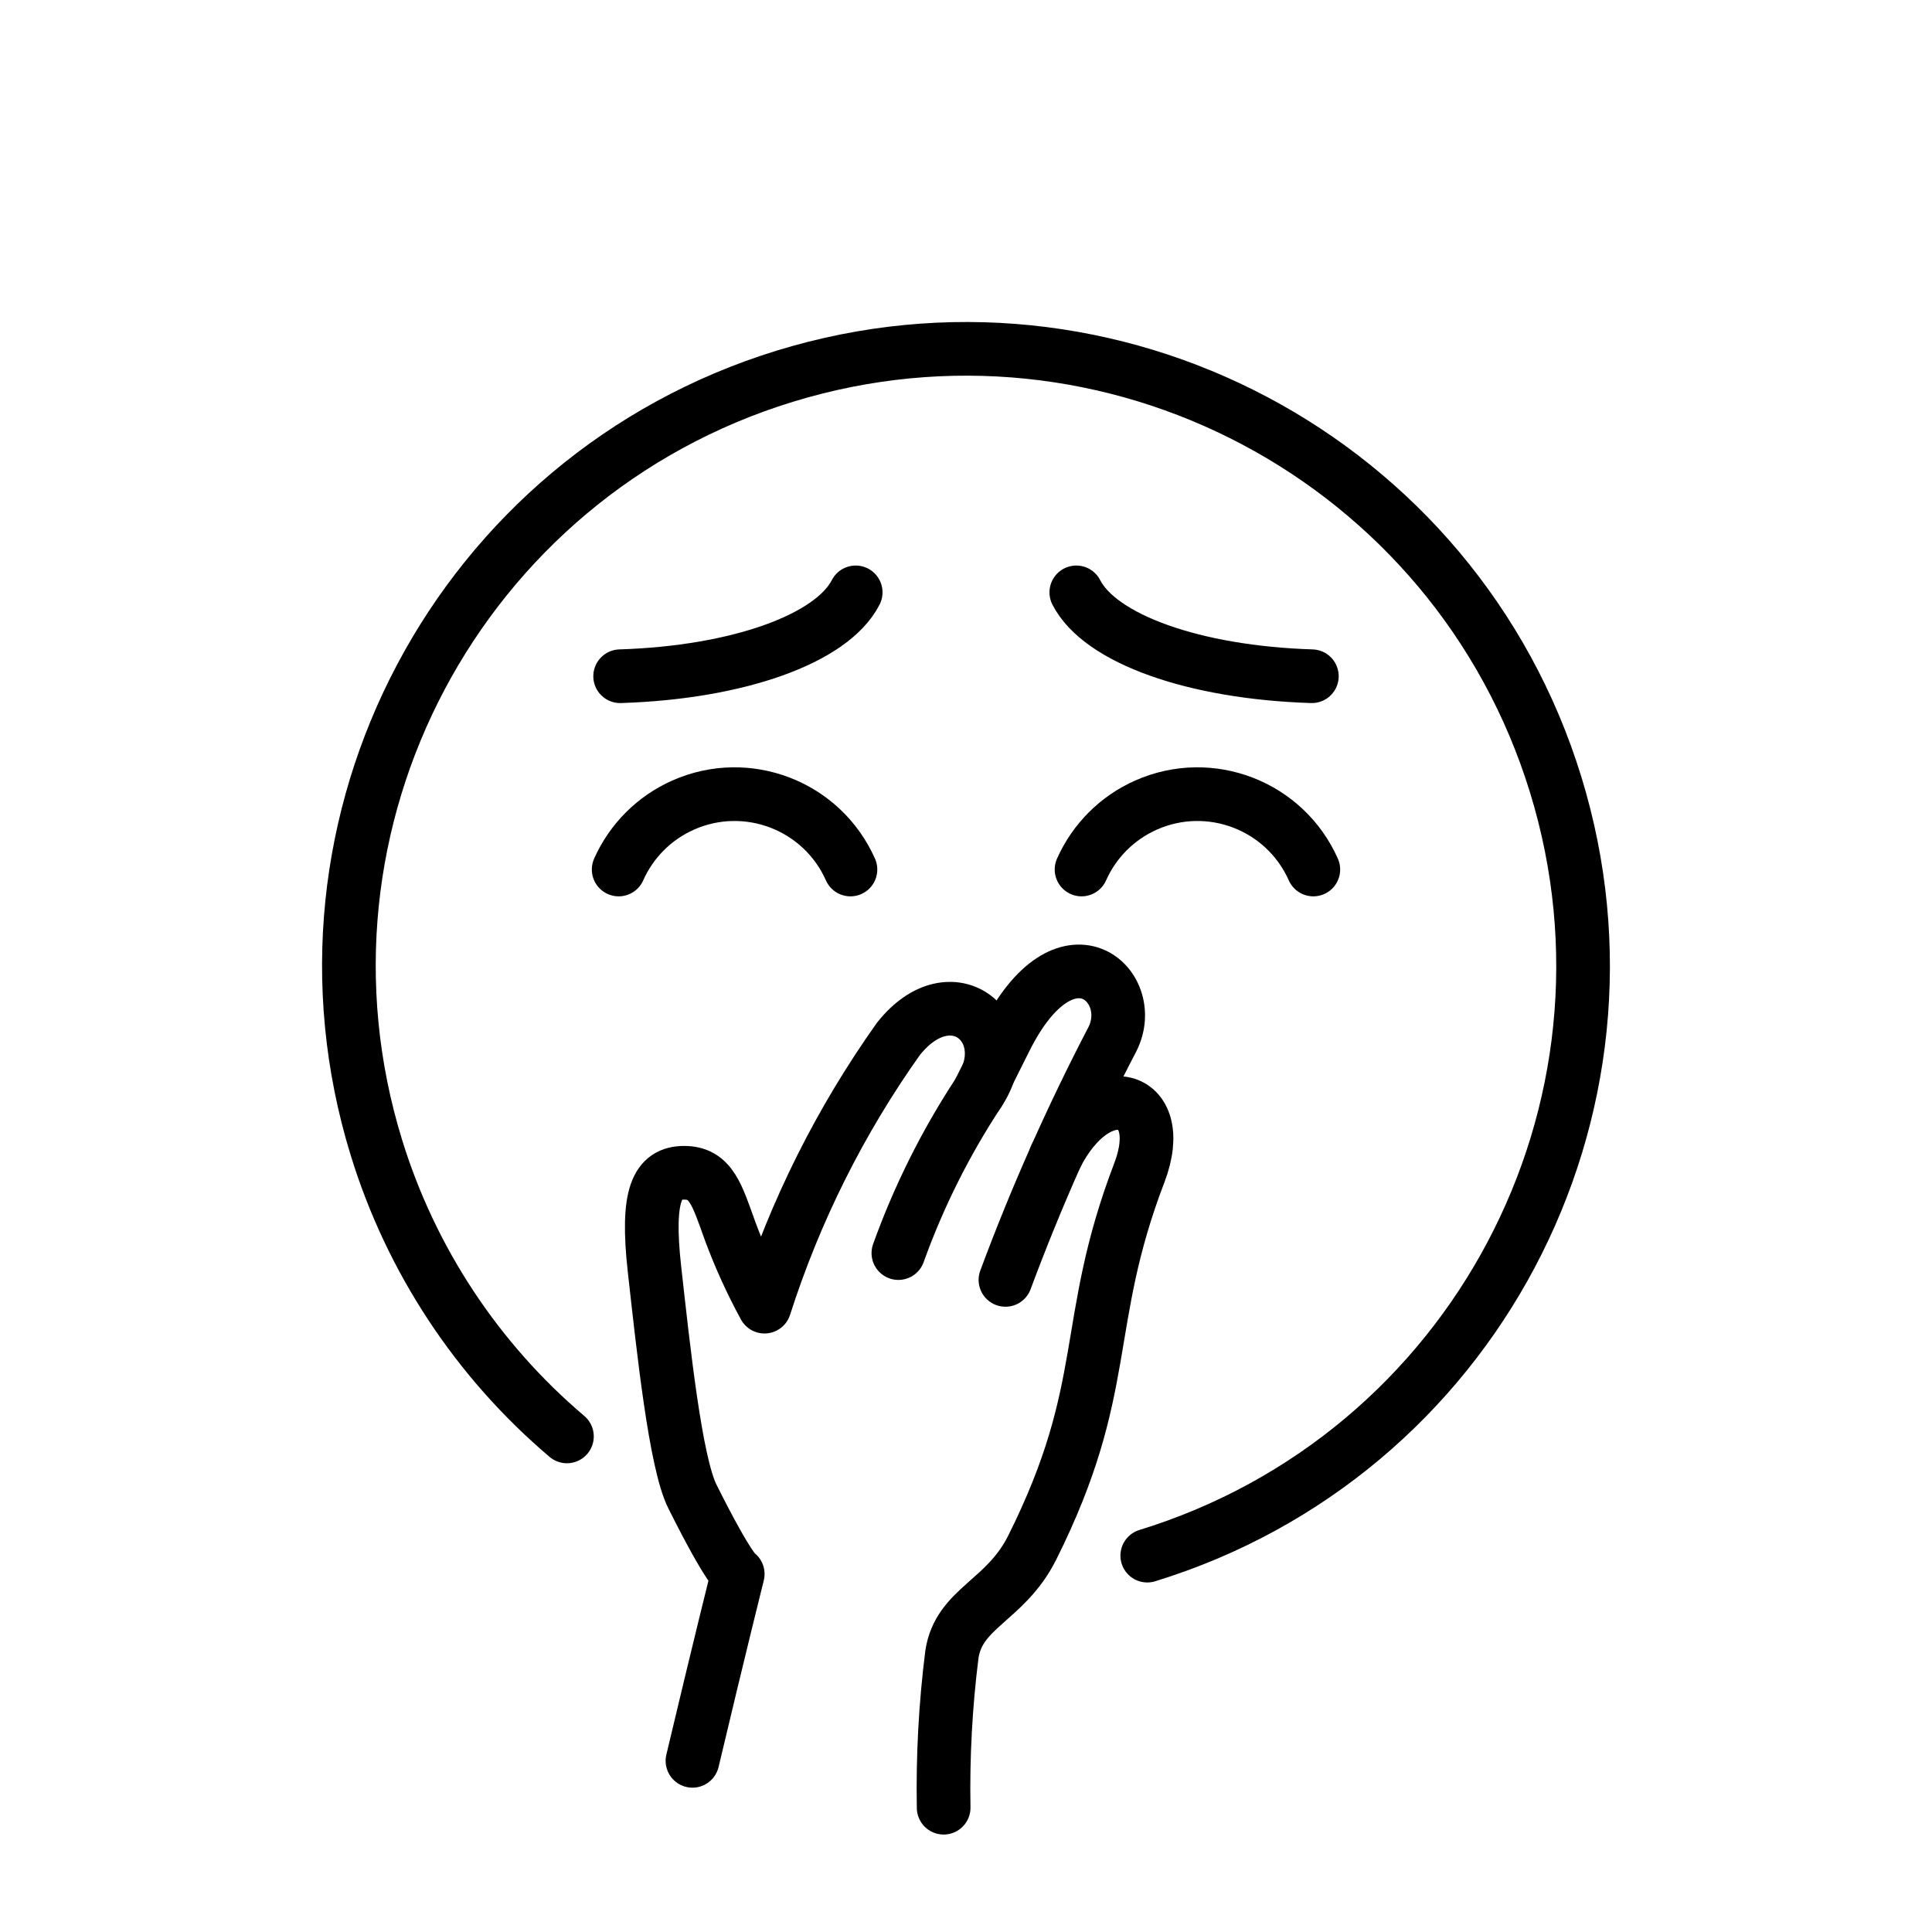
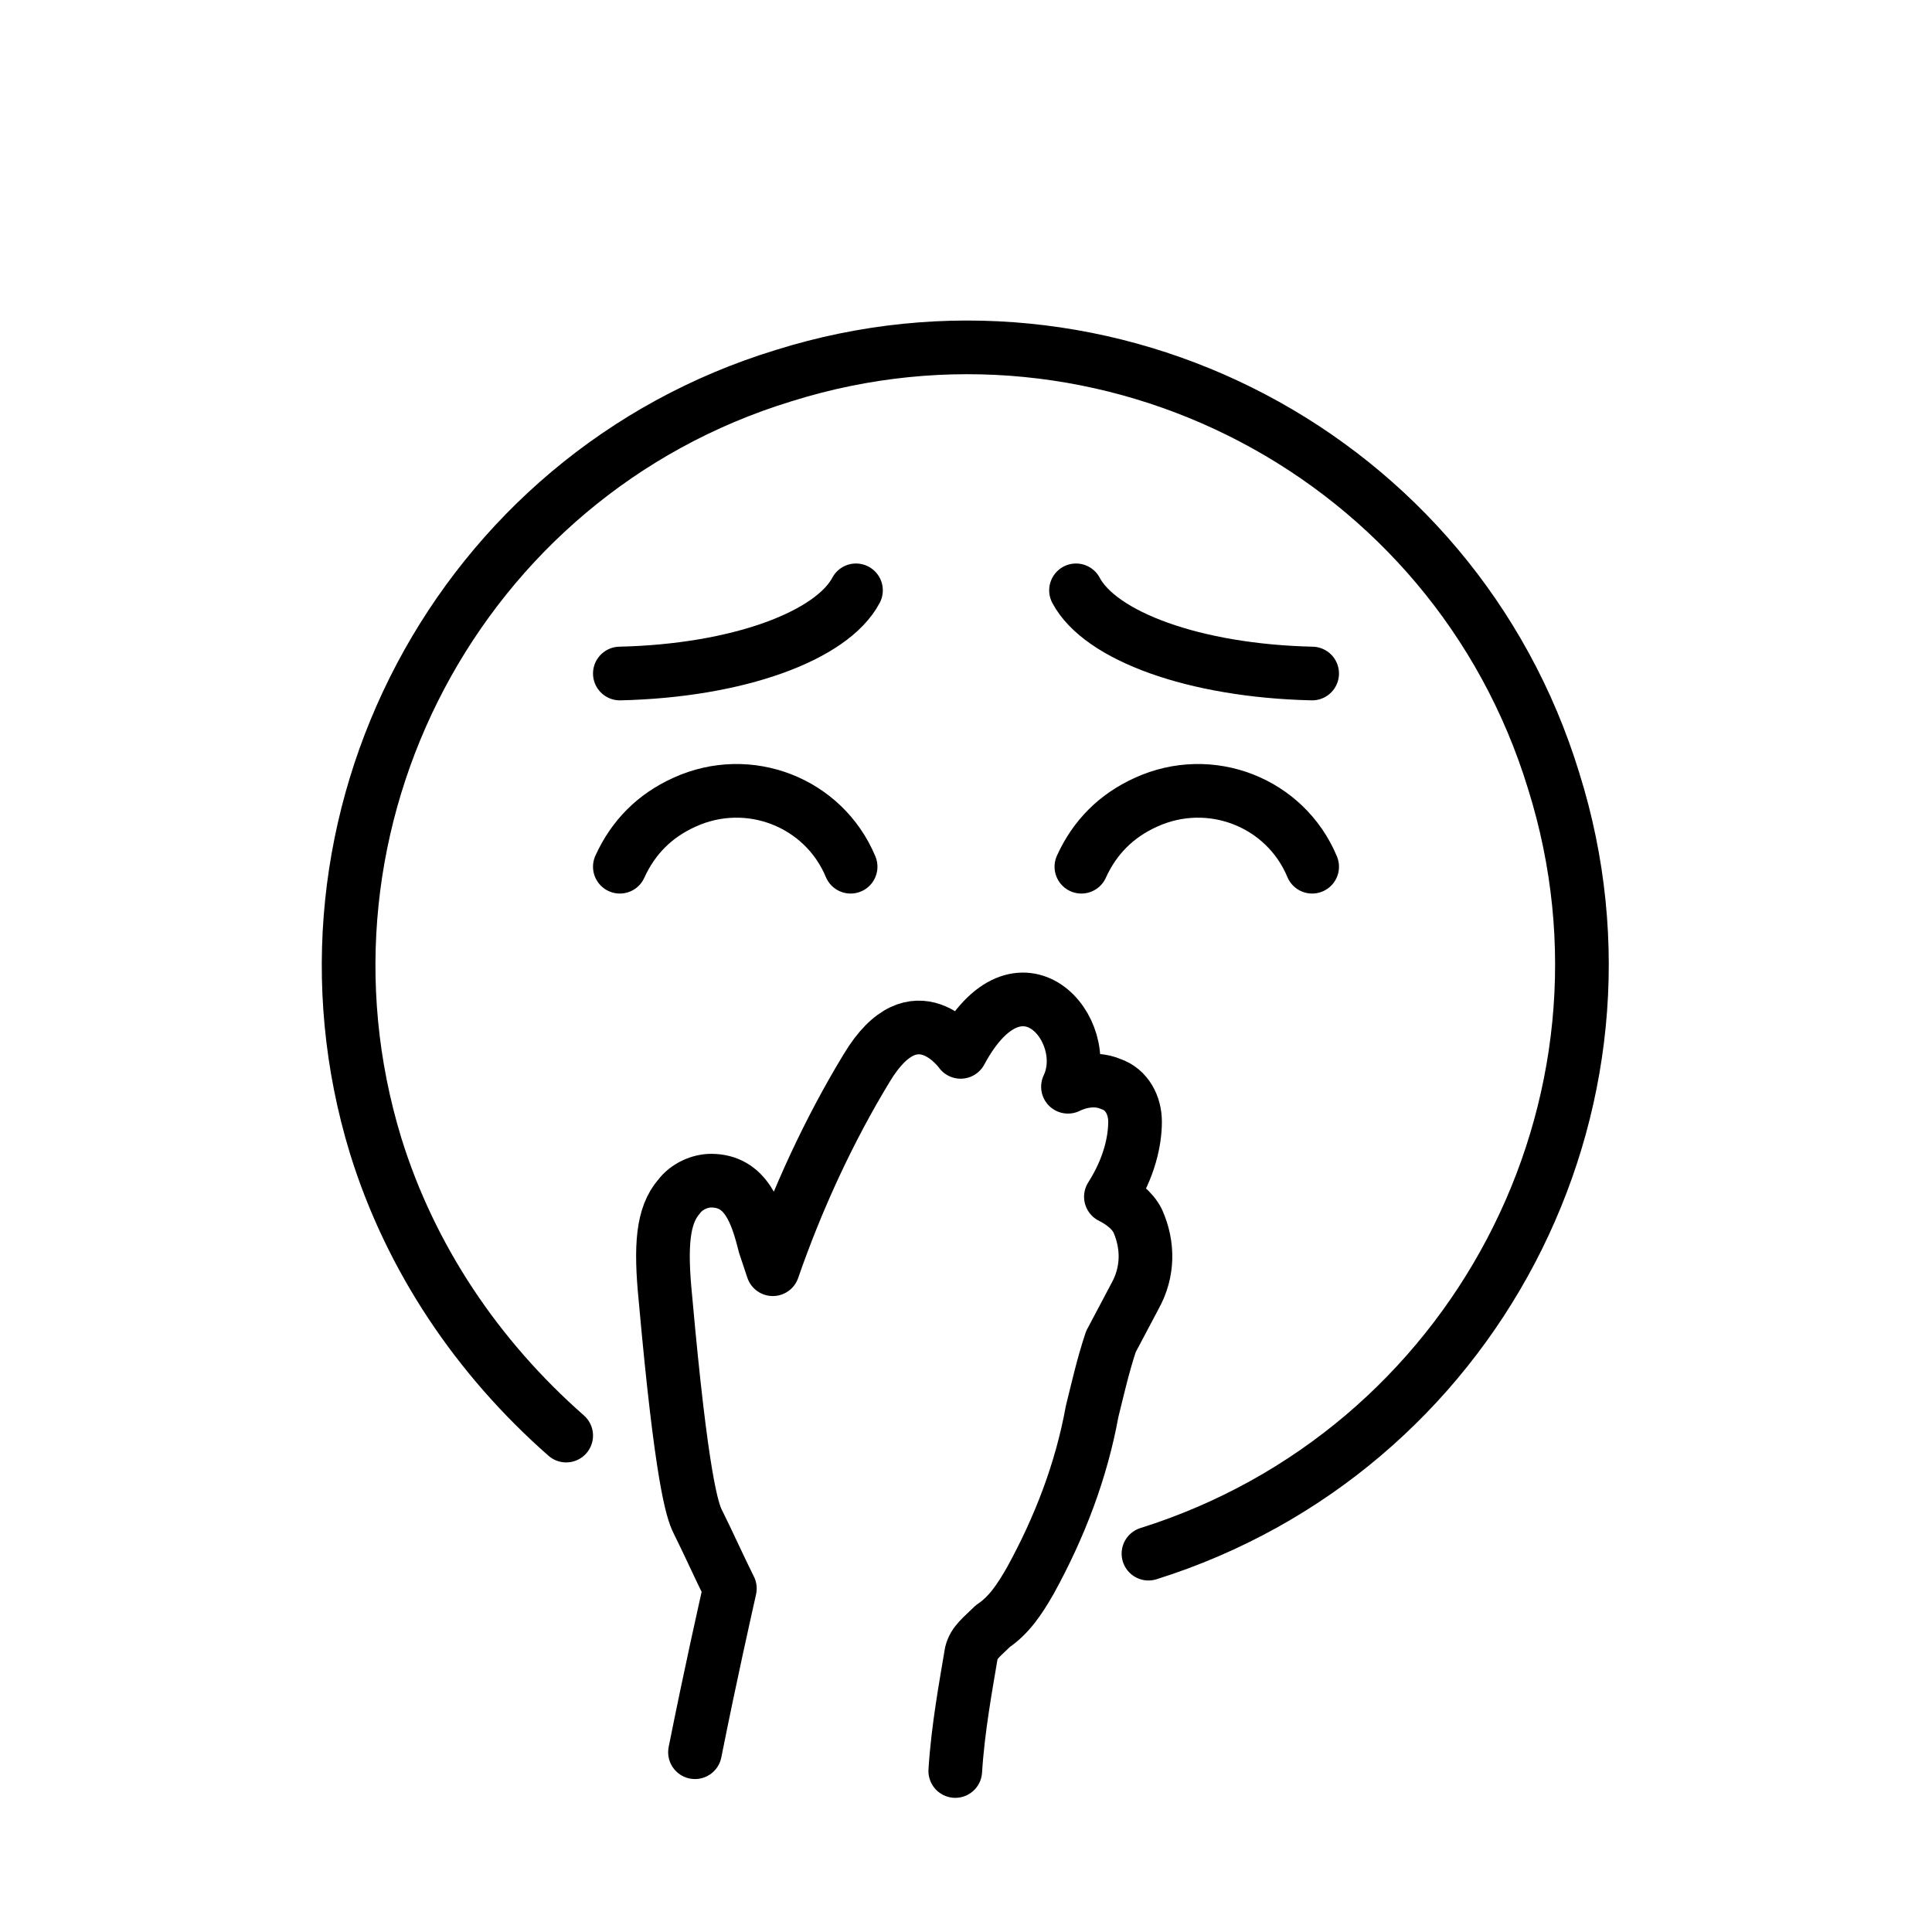
<svg xmlns="http://www.w3.org/2000/svg" id="emoji" viewBox="0 0 72 72">
  <g id="line">
-     <g id="Yawning_Face">
-       <path fill="none" stroke="#000000" stroke-linecap="round" stroke-linejoin="round" stroke-width="2" d="M25.806,65.621 c0.986-4.156,1.687-6.963,1.687-6.963s-0.281-0.07-1.691-2.892c-0.63-1.262-1.078-5.483-1.411-8.467 c-0.313-2.804,0.109-3.593,1.107-3.593s1.224,0.816,1.715,2.183c0.359,0.965,0.786,1.902,1.278,2.806 c1.14-3.562,2.823-6.928,4.989-9.977c1.995-2.517,4.559-0.353,2.993,1.995c-1.232,1.87-2.236,3.879-2.993,5.986" />
-       <path fill="none" stroke="#000000" stroke-linecap="round" stroke-linejoin="round" stroke-width="2" d="M36.472,40.713 l0.998-1.995c2.245-4.49,4.989-1.995,3.991,0c-1.516,2.907-2.849,5.906-3.991,8.98" />
-       <path fill="none" stroke="#000000" stroke-linecap="round" stroke-linejoin="round" stroke-width="2" d="M35.167,67.368 c-0.034-1.91,0.069-3.821,0.308-5.716c0.266-1.742,1.995-1.982,2.993-3.977c2.993-5.986,1.829-8.314,3.991-13.968 c1.127-2.947-1.561-3.715-3.12-0.599" />
-       <path fill="none" stroke="#000000" stroke-linecap="round" stroke-linejoin="round" stroke-width="2" d="M42.755,57.974 c12.137-3.731,18.952-16.595,15.221-28.732S41.382,10.29,29.245,14.021S10.292,30.616,14.023,42.753 c1.29,4.198,3.756,7.938,7.105,10.778" />
-       <path fill="none" stroke="#000000" stroke-linecap="round" stroke-miterlimit="10" stroke-width="2" d="M31.694,32.404 c-1.06-2.385-3.853-3.46-6.238-2.4c-1.07,0.475-1.925,1.331-2.4,2.4" />
-       <path fill="none" stroke="#000000" stroke-linecap="round" stroke-miterlimit="10" stroke-width="2" d="M48.944,32.404 c-1.06-2.385-3.853-3.46-6.238-2.4c-1.07,0.475-1.925,1.331-2.4,2.4" />
-       <path fill="none" stroke="#000000" stroke-linecap="round" stroke-linejoin="round" stroke-width="2" d="M23.111,25.201 c4.393-0.138,7.893-1.393,8.778-3.125" />
-       <path fill="none" stroke="#000000" stroke-linecap="round" stroke-linejoin="round" stroke-width="2" d="M48.889,25.201 c-4.393-0.138-7.893-1.393-8.778-3.125" />
-     </g>
+     <path fill="none" stroke="#000000" stroke-linecap="round" stroke-linejoin="round" stroke-width="2" d="M42.8,57.9c12.1-3.8,18.9-16.7,15.1-28.8C54.2,17,41.3,10.2,29.2,14C17.1,17.7,10.3,30.6,14,42.7 c1.3,4.2,3.8,7.9,7.1,10.8" />
+     <path fill="none" stroke="#000000" stroke-linecap="round" stroke-miterlimit="10" stroke-width="2" d="M31.7,32.3c-1-2.4-3.8-3.5-6.2-2.4c-1.1,0.5-1.9,1.3-2.4,2.4" />
+     <path fill="none" stroke="#000000" stroke-linecap="round" stroke-miterlimit="10" stroke-width="2" d="M48.9,32.3c-1-2.4-3.8-3.5-6.2-2.4c-1.1,0.5-1.9,1.3-2.4,2.4" />
+     <path fill="none" stroke="#000000" stroke-linecap="round" stroke-linejoin="round" stroke-width="2" d="M23.1,25.1c4.4-0.1,7.9-1.4,8.8-3.1" />
+     <path fill="none" stroke="#000000" stroke-linecap="round" stroke-linejoin="round" stroke-width="2" d="M48.9,25.1C44.5,25,41,23.7,40.1,22" />
+     <path fill="none" stroke="#000000" stroke-linecap="round" stroke-linejoin="round" stroke-width="2" d="M25.9,65.3c0.6-3,1.1-5.2,1.3-6.1c-0.4-0.8-0.8-1.7-1.2-2.5c-0.2-0.4-0.6-1.6-1.2-8.3c-0.2-2-0.1-3.1,0.5-3.8 c0.3-0.4,0.8-0.6,1.2-0.6c1.3,0,1.7,1.2,2,2.4l0.1,0.3l0.2,0.6c0.9-2.6,2.1-5.2,3.5-7.5c1.8-3,3.5-0.6,3.5-0.6c2.2-4.1,5-0.8,4,1.3 c0.2-0.1,0.9-0.4,1.6-0.1c0.6,0.2,0.9,0.8,0.9,1.4c0,0.7-0.2,1.7-0.9,2.8c0.4,0.2,0.8,0.5,1,0.9c0.4,0.9,0.4,1.9-0.1,2.8L41.4,50 c-0.3,0.9-0.5,1.8-0.7,2.6c-0.4,2.2-1.2,4.3-2.3,6.3c-0.4,0.7-0.8,1.3-1.4,1.7c-0.4,0.4-0.7,0.6-0.8,1c-0.2,1.2-0.5,2.8-0.6,4.4" />
  </g>
</svg>
